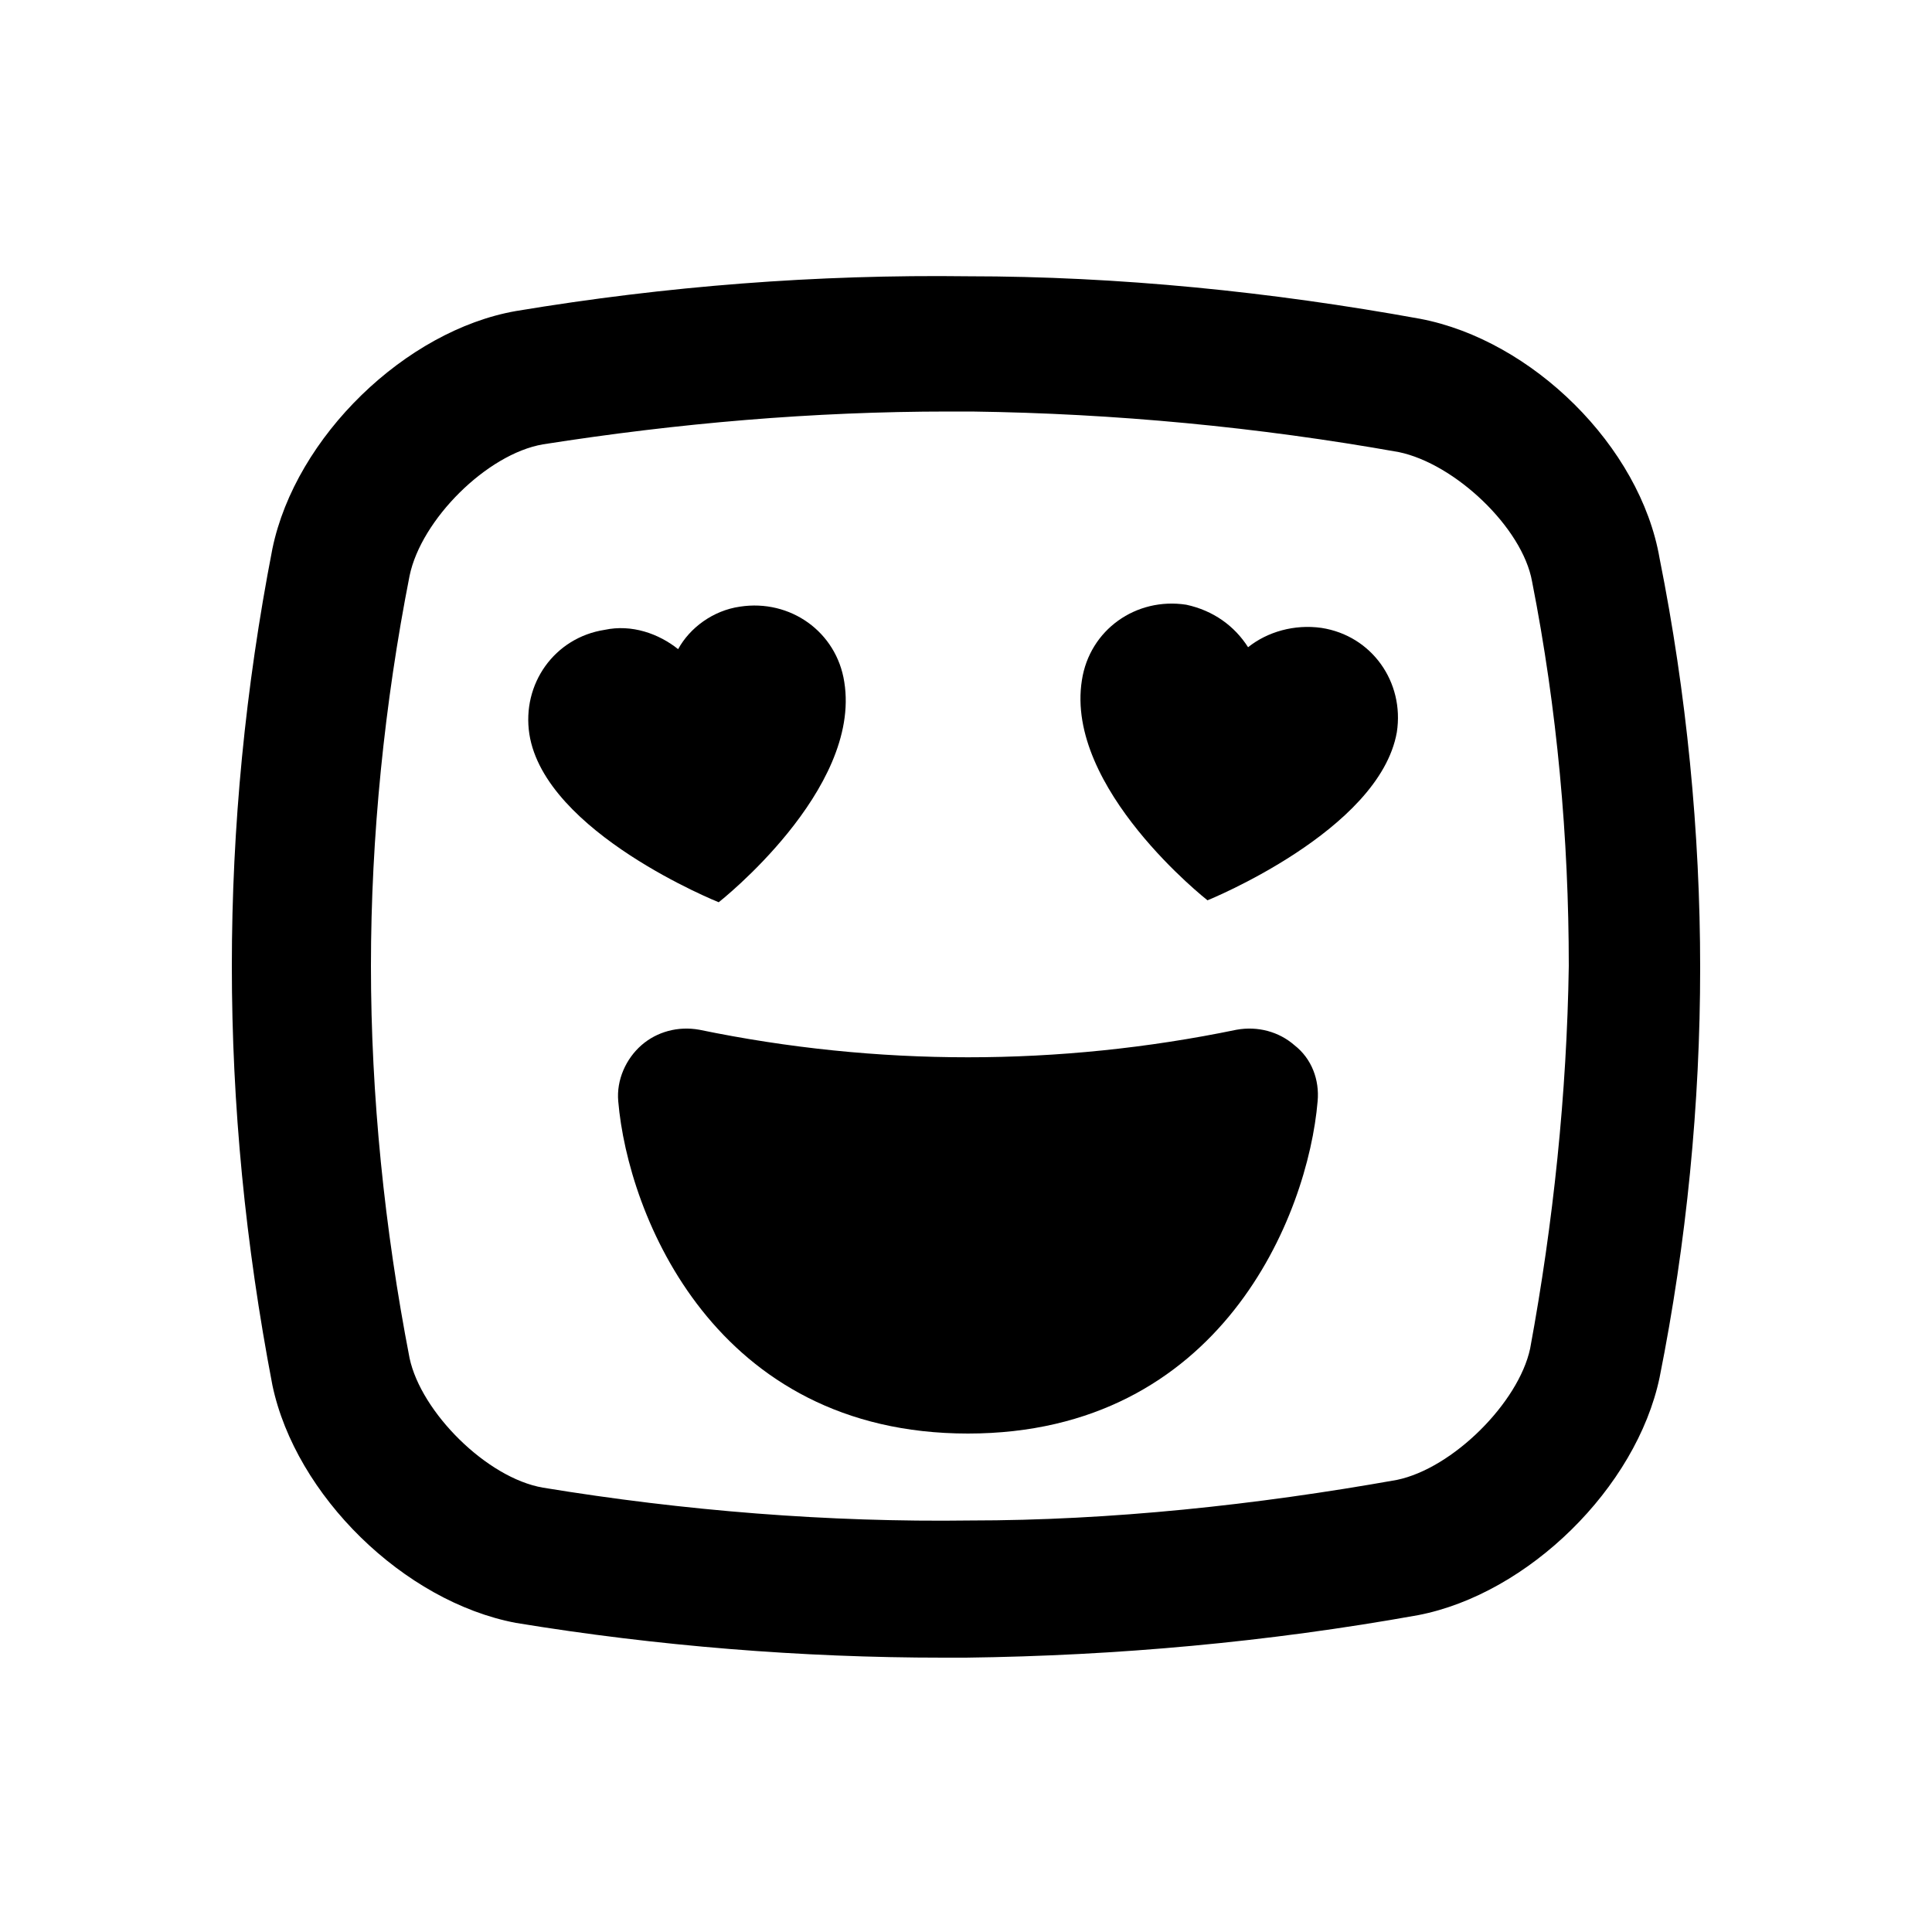
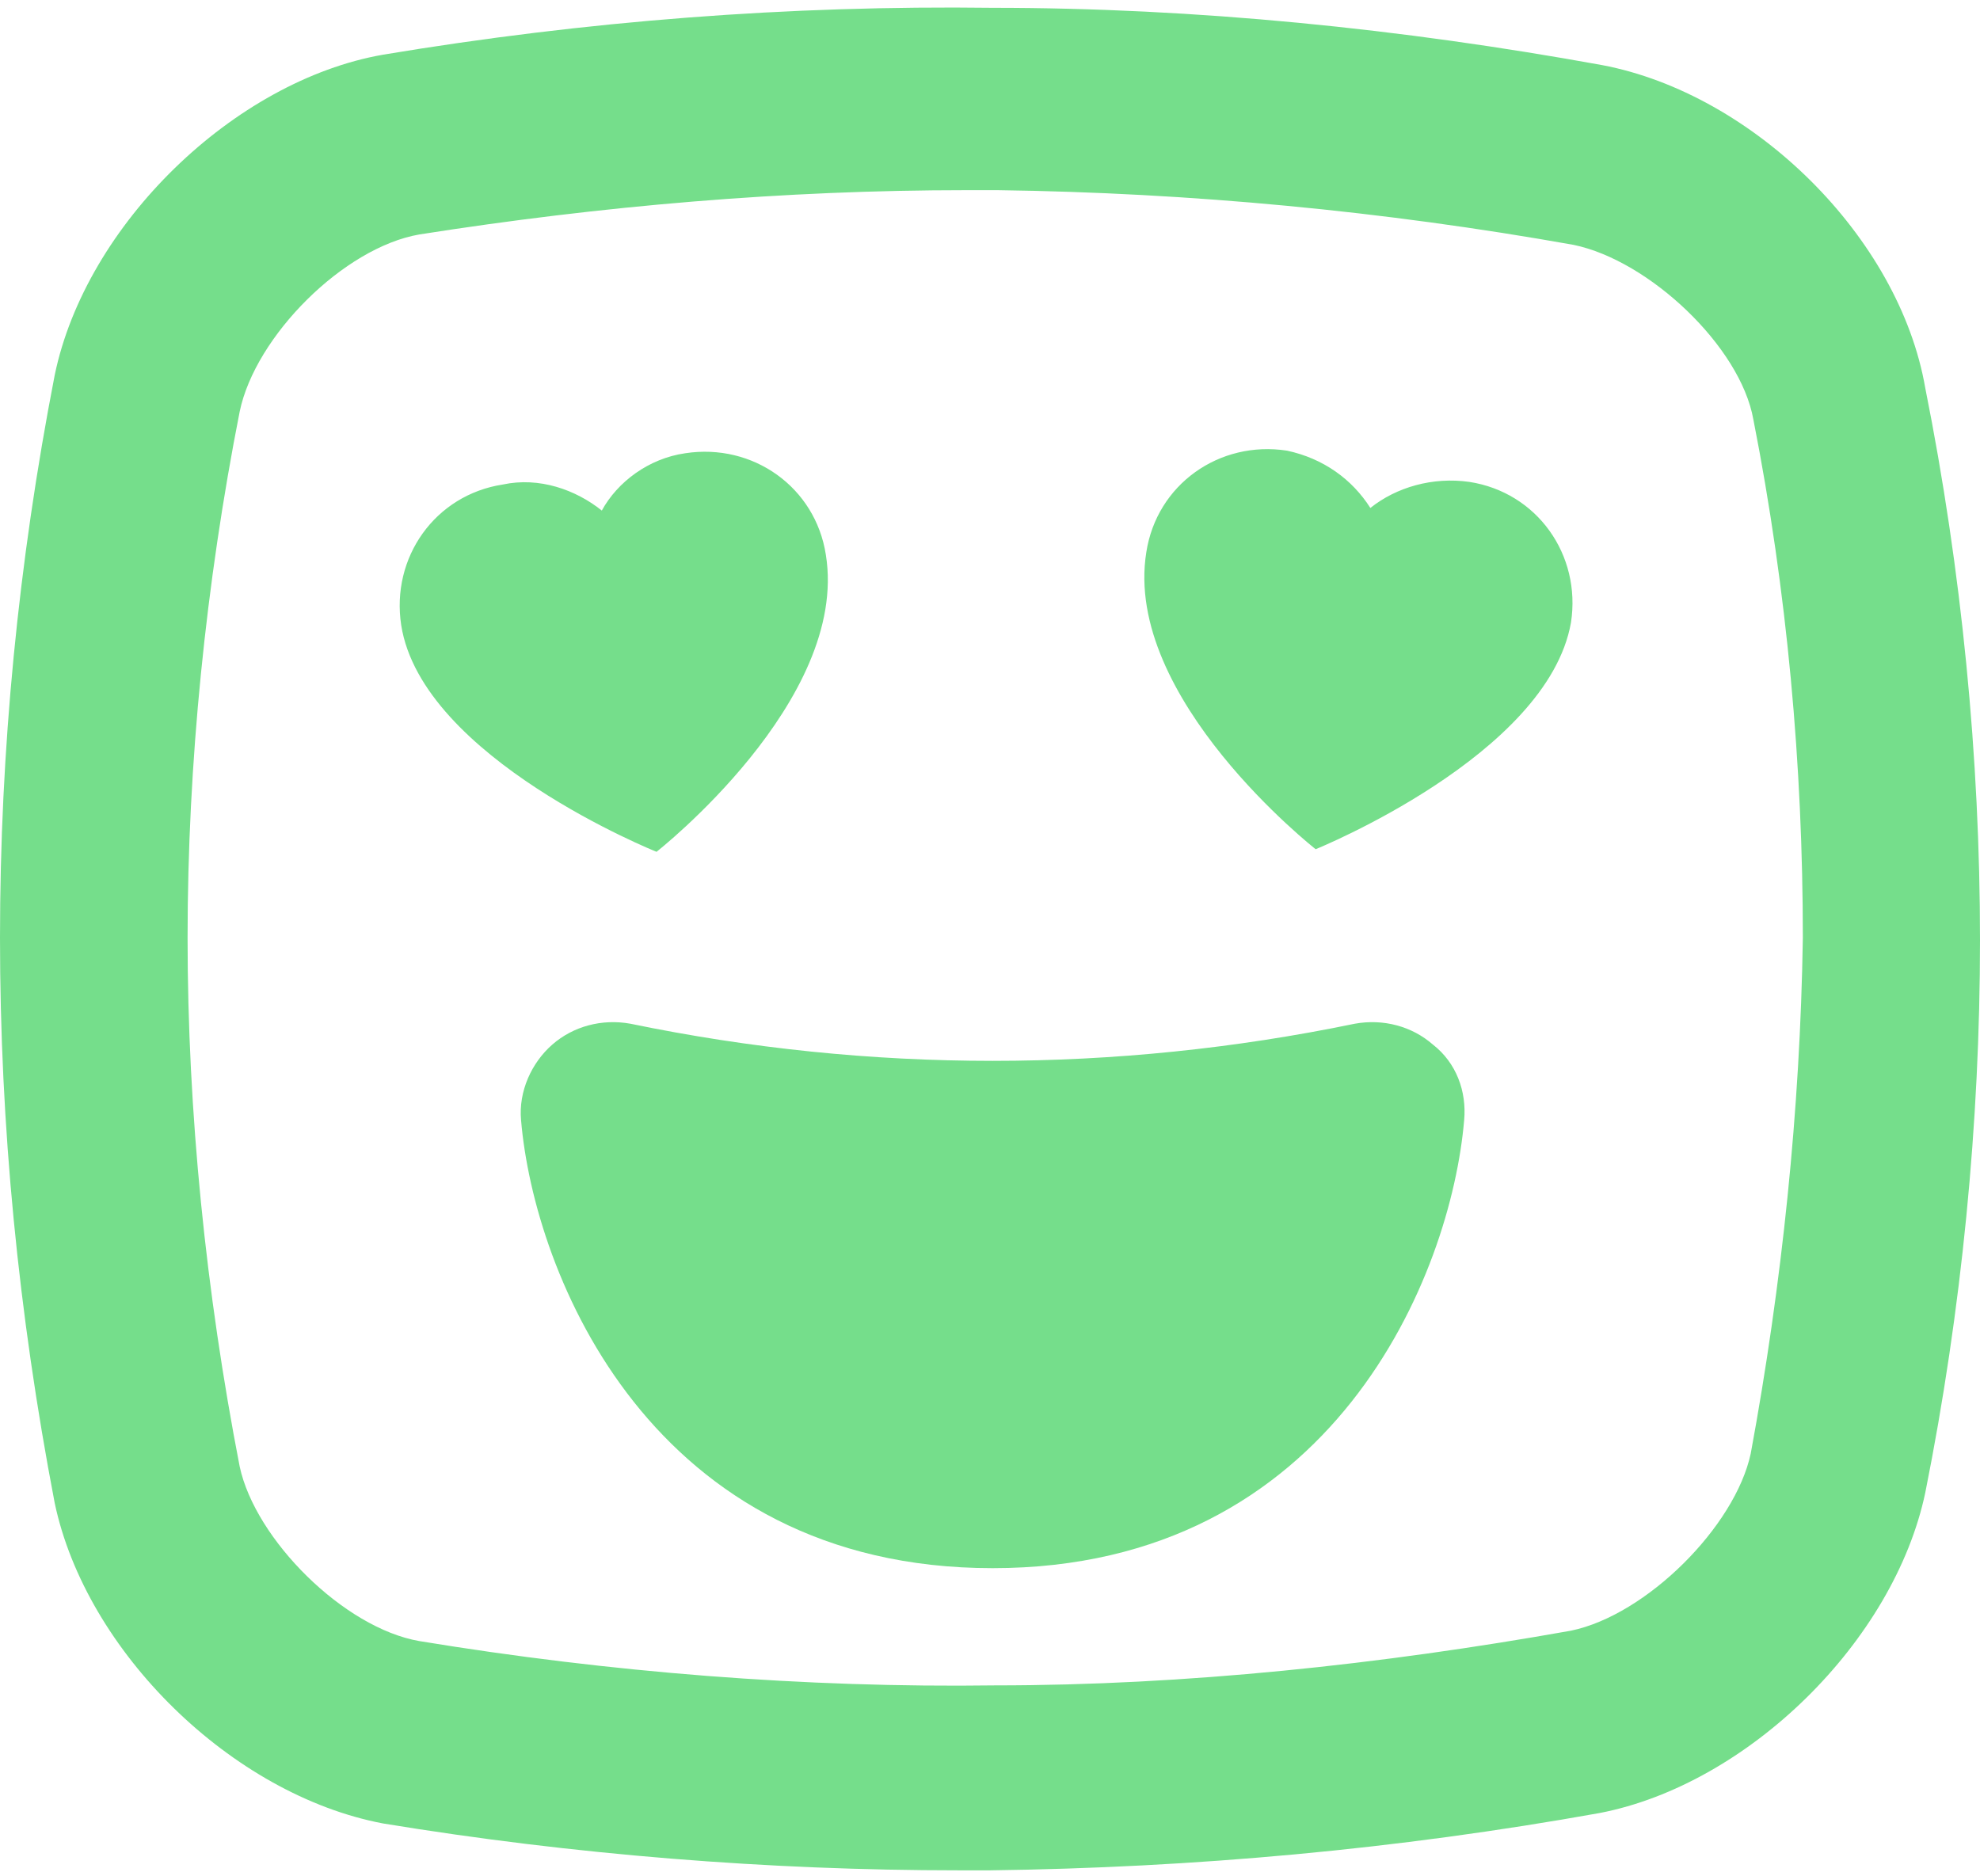
- <svg xmlns="http://www.w3.org/2000/svg" version="1.1" x="0px" y="0px" viewBox="-909 491 100 100" style="enable-background:new -909 491 100 100;" xml:space="preserve">
-   <path d="M-835.5,507.5c-7.7-1.4-15.6-2.2-23.4-2.2c-7.8-0.1-15.6,0.5-23.4,1.8c-5.7,1-11.4,6.5-12.6,12.3  c-1.4,7.2-2.1,14.4-2.1,21.6s0.7,14.4,2.1,21.7c1.2,5.7,6.8,11.2,12.6,12.3c7.3,1.2,14.8,1.8,22.1,1.8c0.4,0,0.8,0,1.2,0  c7.8-0.1,15.6-0.8,23.4-2.2c0,0,0,0,0,0c5.7-1.1,11.3-6.6,12.5-12.3c1.4-7,2.1-14.2,2.1-21.2s-0.7-14.2-2.1-21.2  C-824.1,514.1-829.7,508.6-835.5,507.5z M-829.8,560.8c-0.6,2.8-4,6.2-6.9,6.8c-7.3,1.3-14.8,2.1-22.1,2.1  c-7.3,0.1-14.8-0.5-22.1-1.7c-2.9-0.5-6.3-3.9-6.9-6.7c-1.3-6.7-2-13.6-2-20.3c0-6.7,0.7-13.6,2-20.2c0.6-2.9,4-6.3,6.9-6.8  c7-1.1,14-1.7,21-1.7c0.4,0,0.8,0,1.2,0c7.4,0.1,14.8,0.8,22.1,2.1c2.9,0.6,6.4,3.9,6.9,6.7c1.3,6.6,1.9,13.3,1.9,19.9  C-827.9,547.6-828.6,554.3-829.8,560.8z" />
-   <path d="M-845,544.3c-9.2,1.9-18.6,1.9-27.8,0c-1.1-0.2-2.2,0.1-3,0.8c-0.8,0.7-1.3,1.8-1.2,2.9c0.5,5.9,5,17.2,18.1,17.2  s17.6-11.3,18.1-17.2c0.1-1.1-0.3-2.2-1.2-2.9C-842.8,544.4-843.9,544.1-845,544.3z" />
-   <path d="M-840.6,523.5c-1.4-0.2-2.8,0.2-3.8,1c-0.7-1.1-1.8-1.9-3.2-2.2c-2.6-0.4-5,1.3-5.4,3.9c-0.9,5.6,6.5,11.4,6.5,11.4  s8.9-3.6,9.8-8.7C-836.3,526.3-838,523.9-840.6,523.5z" />
-   <path d="M-865.3,526.3c-0.4-2.6-2.8-4.3-5.4-3.9c-1.4,0.2-2.6,1.1-3.2,2.2c-1-0.8-2.4-1.3-3.8-1c-2.6,0.4-4.3,2.8-3.9,5.4  c0.8,5.1,9.8,8.7,9.8,8.7S-864.4,531.9-865.3,526.3z" />
+ <svg xmlns="http://www.w3.org/2000/svg" width="76" height="72" viewBox="0 0 76 72">
+   <g fill="#75DE8B">
+     <path d="M61.5,2.5 C53.8,1.1 45.9,0.3 38.1,0.3 C30.3,0.2 22.5,0.8 14.7,2.1 C9,3.1 3.3,8.6 2.1,14.4 C0.7,21.6 0,28.8 0,36 C0,43.2 0.7,50.4 2.1,57.7 C3.3,63.4 8.9,68.9 14.7,70 C22,71.2 29.5,71.8 36.8,71.8 C37.2,71.8 37.6,71.8 38,71.8 C45.8,71.7 53.6,71 61.4,69.6 C61.4,69.6 61.4,69.6 61.4,69.6 C67.1,68.5 72.7,63 73.9,57.3 C75.3,50.3 76,43.1 76,36.1 C76,29.1 75.3,21.9 73.9,14.9 C72.9,9.1 67.3,3.6 61.5,2.5 Z M67.2,55.8 C66.6,58.6 63.2,62 60.3,62.6 C53,63.9 45.5,64.7 38.2,64.7 C30.9,64.8 23.4,64.2 16.1,63 C13.2,62.5 9.8,59.1 9.2,56.3 C7.9,49.6 7.2,42.7 7.2,36 C7.2,29.3 7.9,22.4 9.2,15.8 C9.8,12.9 13.2,9.5 16.1,9 C23.1,7.9 30.1,7.3 37.1,7.3 C37.5,7.3 37.9,7.3 38.3,7.3 C45.7,7.4 53.1,8.1 60.4,9.4 C63.3,10 66.8,13.3 67.3,16.1 C68.6,22.7 69.2,29.4 69.2,36 C69.1,42.6 68.4,49.3 67.2,55.8 Z" />
+     <path d="M52 39.3C42.8 41.2 33.4 41.2 24.2 39.3 23.1 39.1 22 39.4 21.2 40.1 20.4 40.8 19.9 41.9 20 43 20.5 48.9 25 60.2 38.1 60.2 51.2 60.2 55.7 48.9 56.2 43 56.3 41.9 55.9 40.8 55 40.1 54.2 39.4 53.1 39.1 52 39.3zM56.4 18.5C55 18.3 53.6 18.7 52.6 19.5 51.9 18.4 50.8 17.6 49.4 17.3 46.8 16.9 44.4 18.6 44 21.2 43.1 26.8 50.5 32.6 50.5 32.6 50.5 32.6 59.4 29 60.3 23.9 60.7 21.3 59 18.9 56.4 18.5zM31.7 21.3C31.3 18.7 28.9 17 26.3 17.4 24.9 17.6 23.7 18.5 23.1 19.6 22.1 18.8 20.7 18.3 19.3 18.6 16.7 19 15 21.4 15.4 24 16.2 29.1 25.2 32.7 25.2 32.7 25.2 32.7 32.6 26.9 31.7 21.3z" />
+   </g>
</svg>
